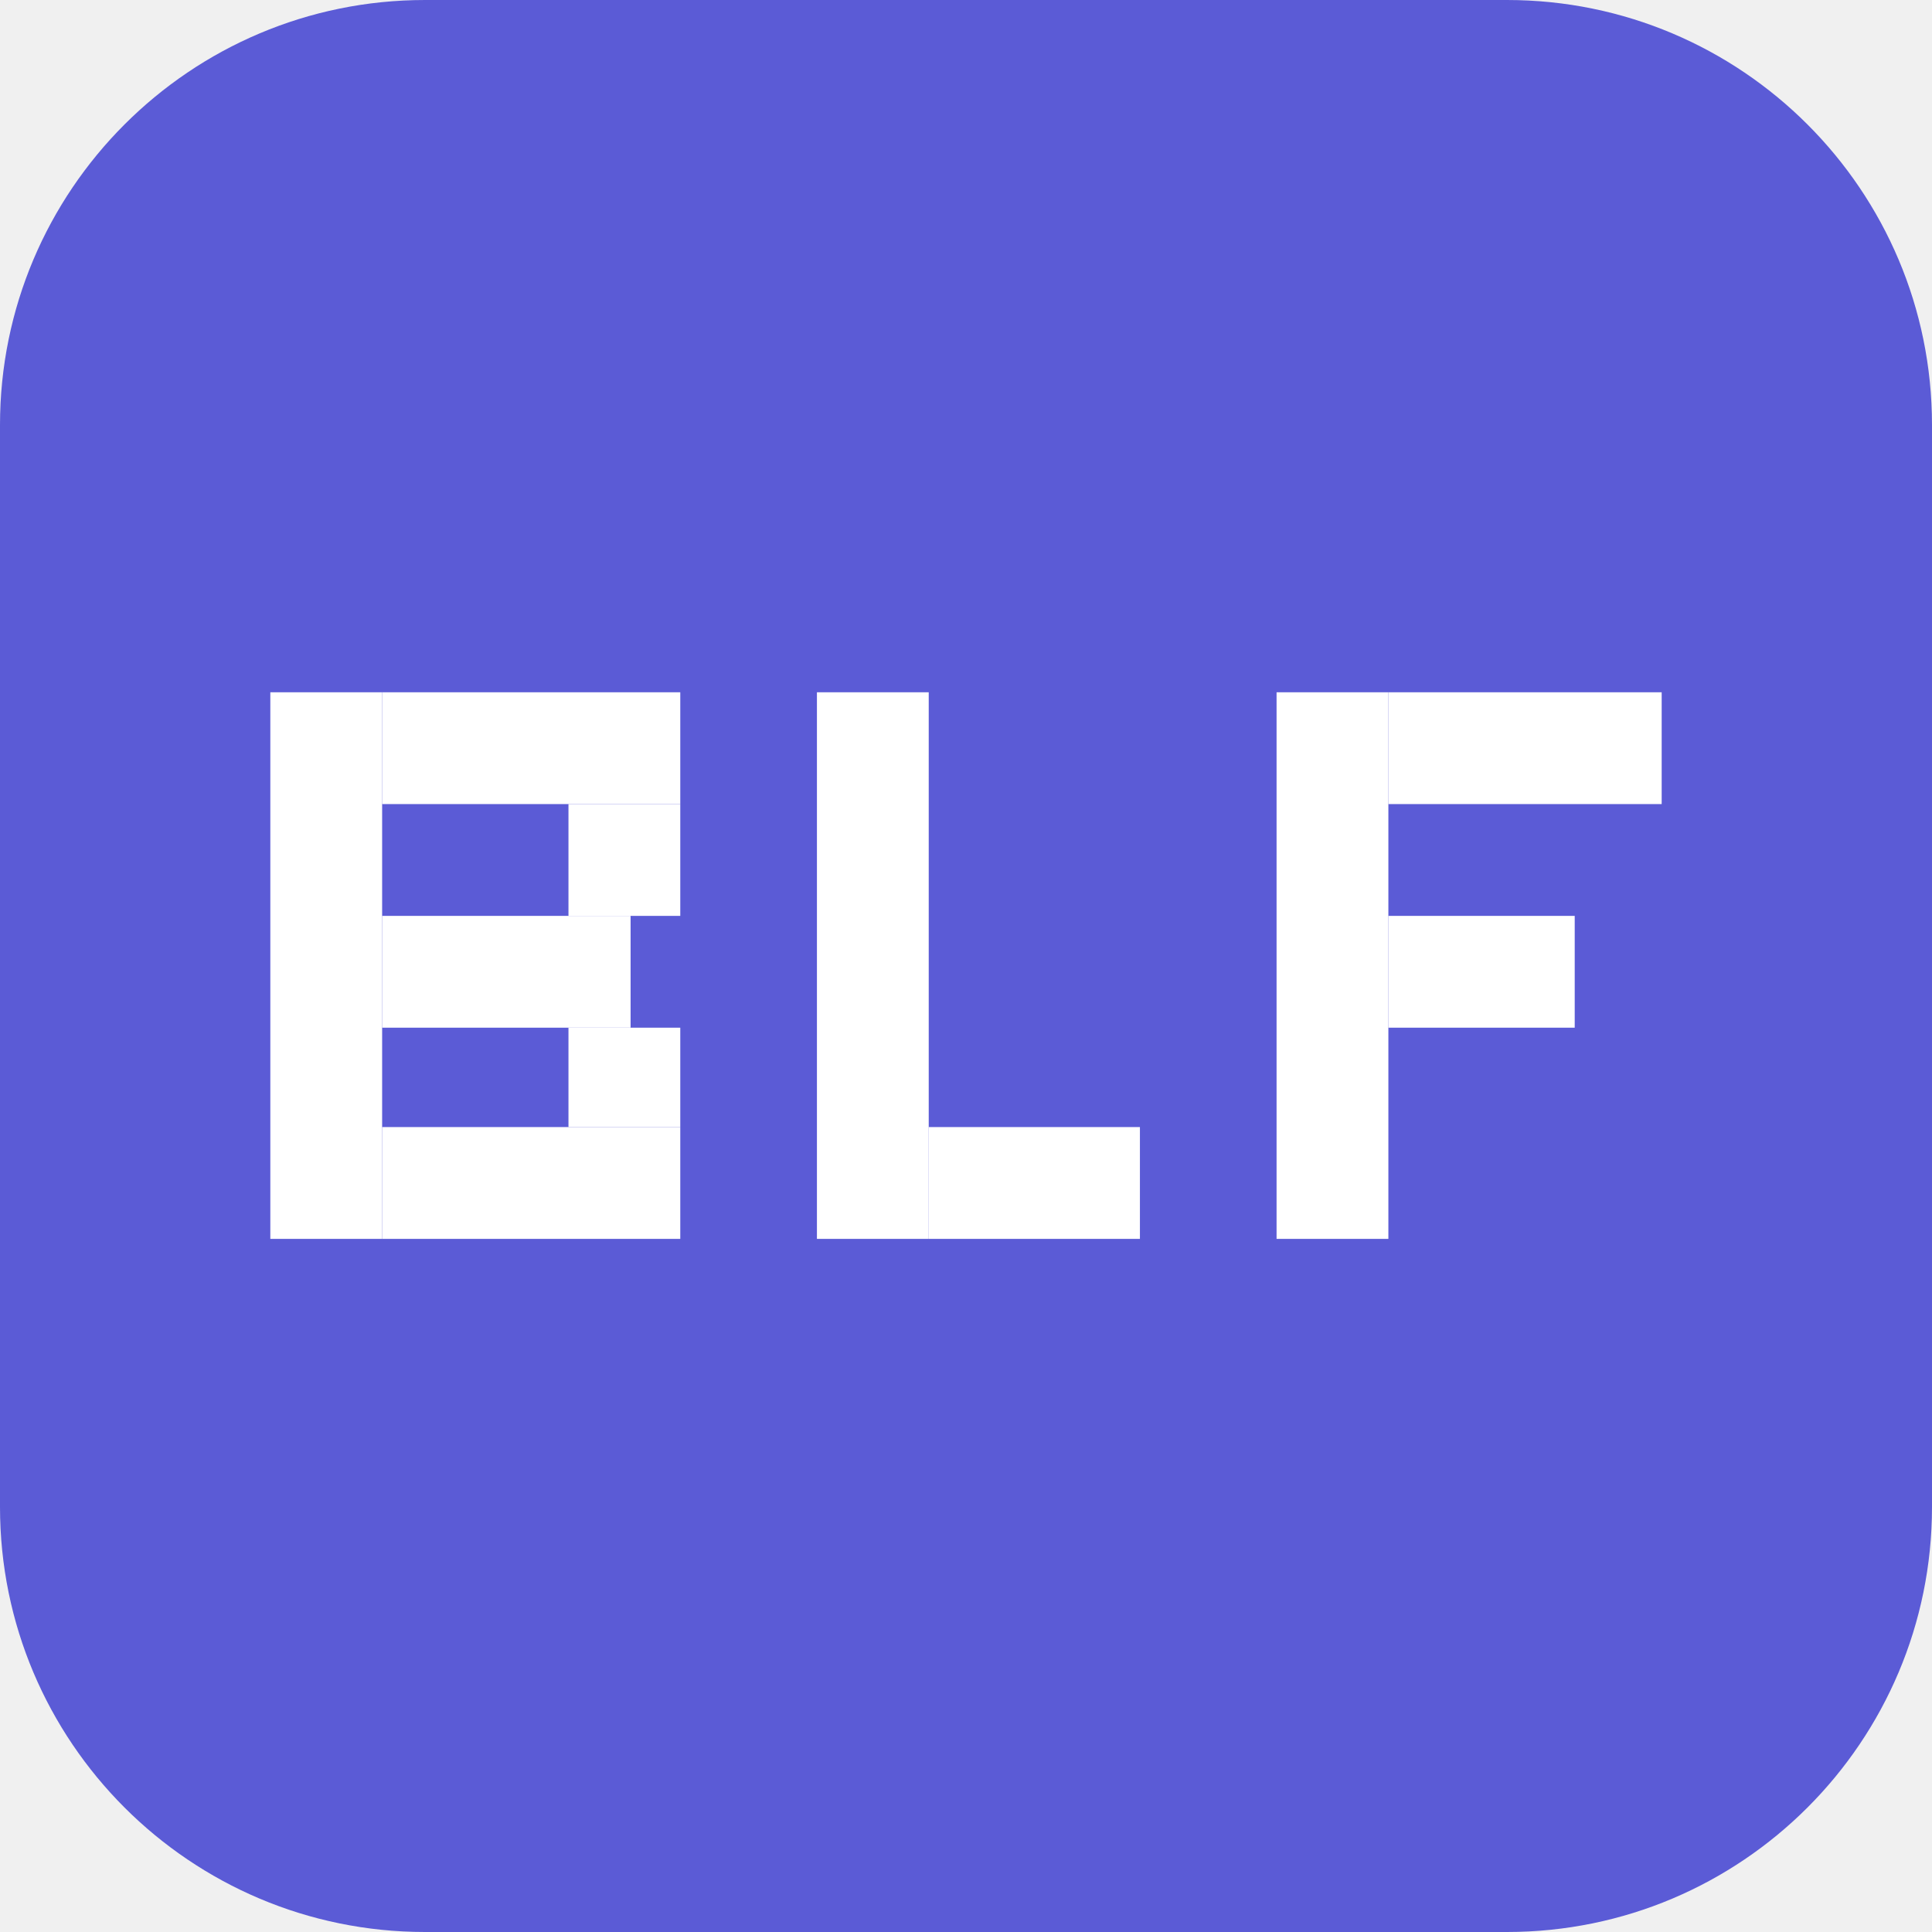
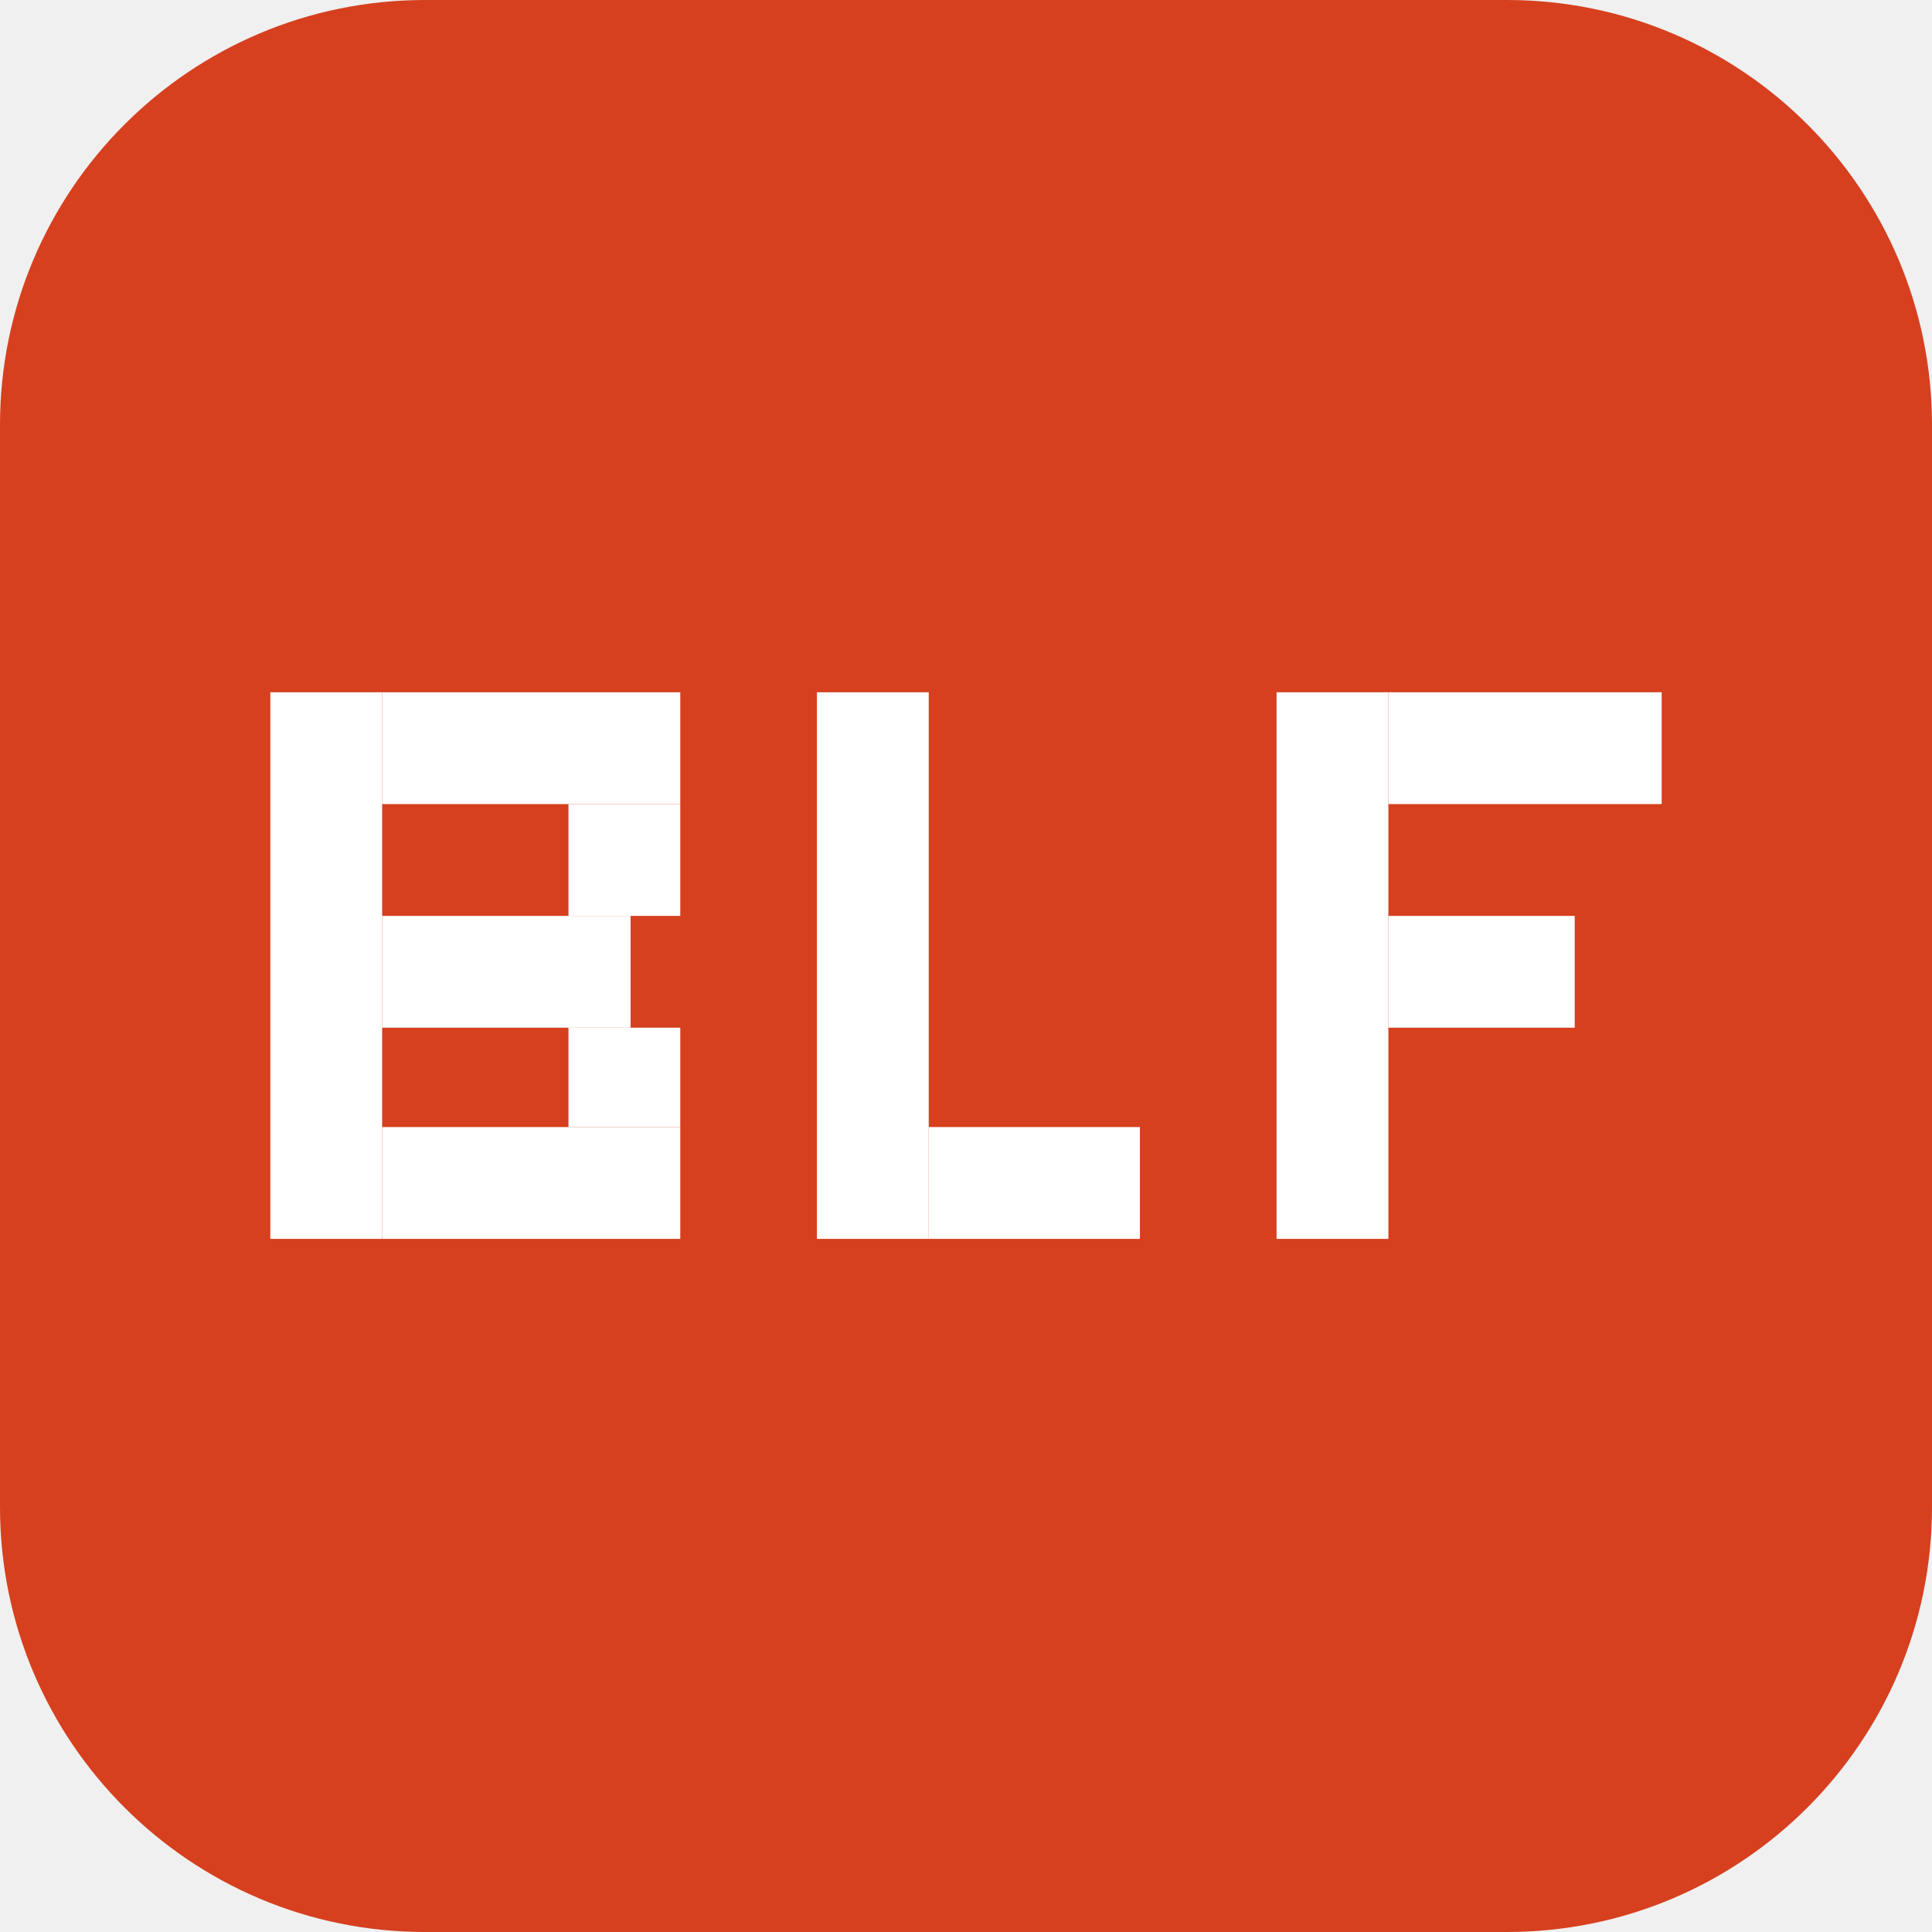
<svg xmlns="http://www.w3.org/2000/svg" viewBox="0 0 100 100">
-   <rect width="100" height="100" rx="22" fill="#5b5bd6" />
+   <rect width="100" height="100" rx="22" fill="#d6401f" />
  <g fill="#ffffff" transform="translate(-14.3 20.4) scale(0.643)">
    <path d="M44 24H53V68H44Z" />
    <path d="M53 24H77V33H53Z" />
    <path d="M53 42H73V51H53Z" />
    <path d="M53 59H77V68H53Z" />
    <path d="M68 33H77V42H68Z" />
    <path d="M68 51H77V59H68Z" />
    <path d="M88 24H97V68H88Z" />
    <path d="M97 59H114V68H97Z" />
    <path d="M125 24H134V68H125Z" />
    <path d="M134 24H156V33H134Z" />
    <path d="M134 42H149V51H134Z" />
  </g>
</svg>
